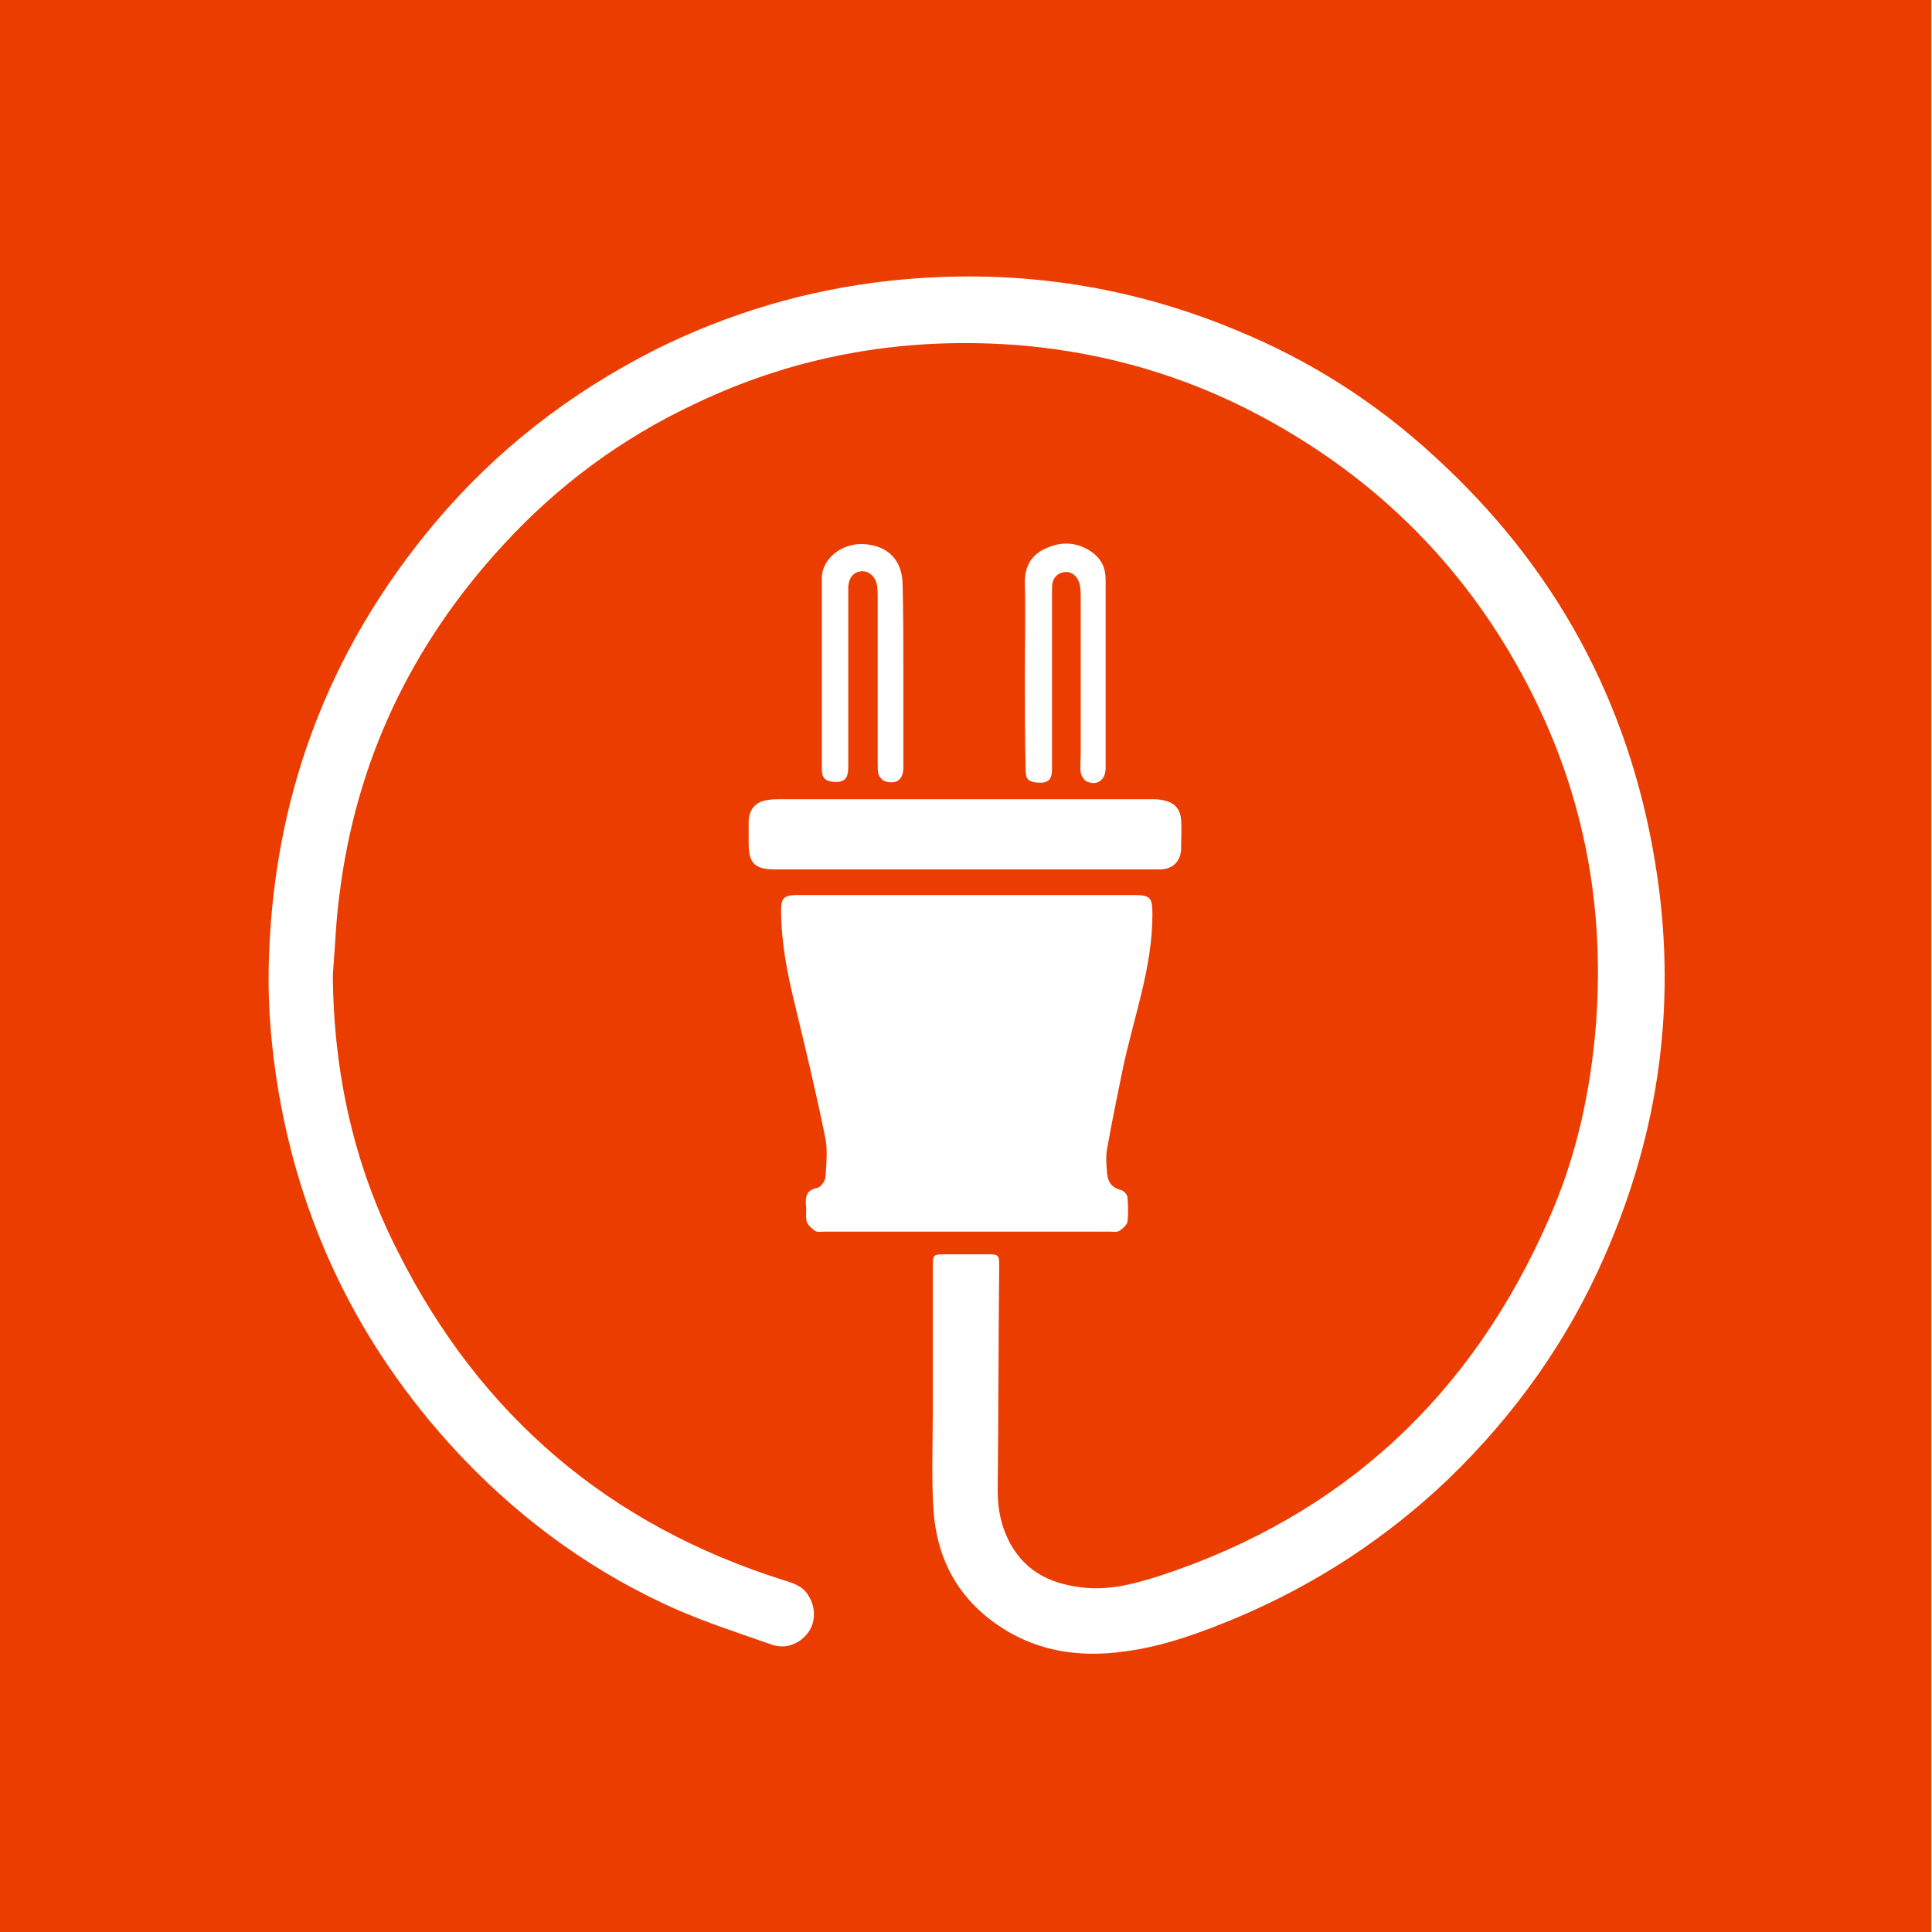
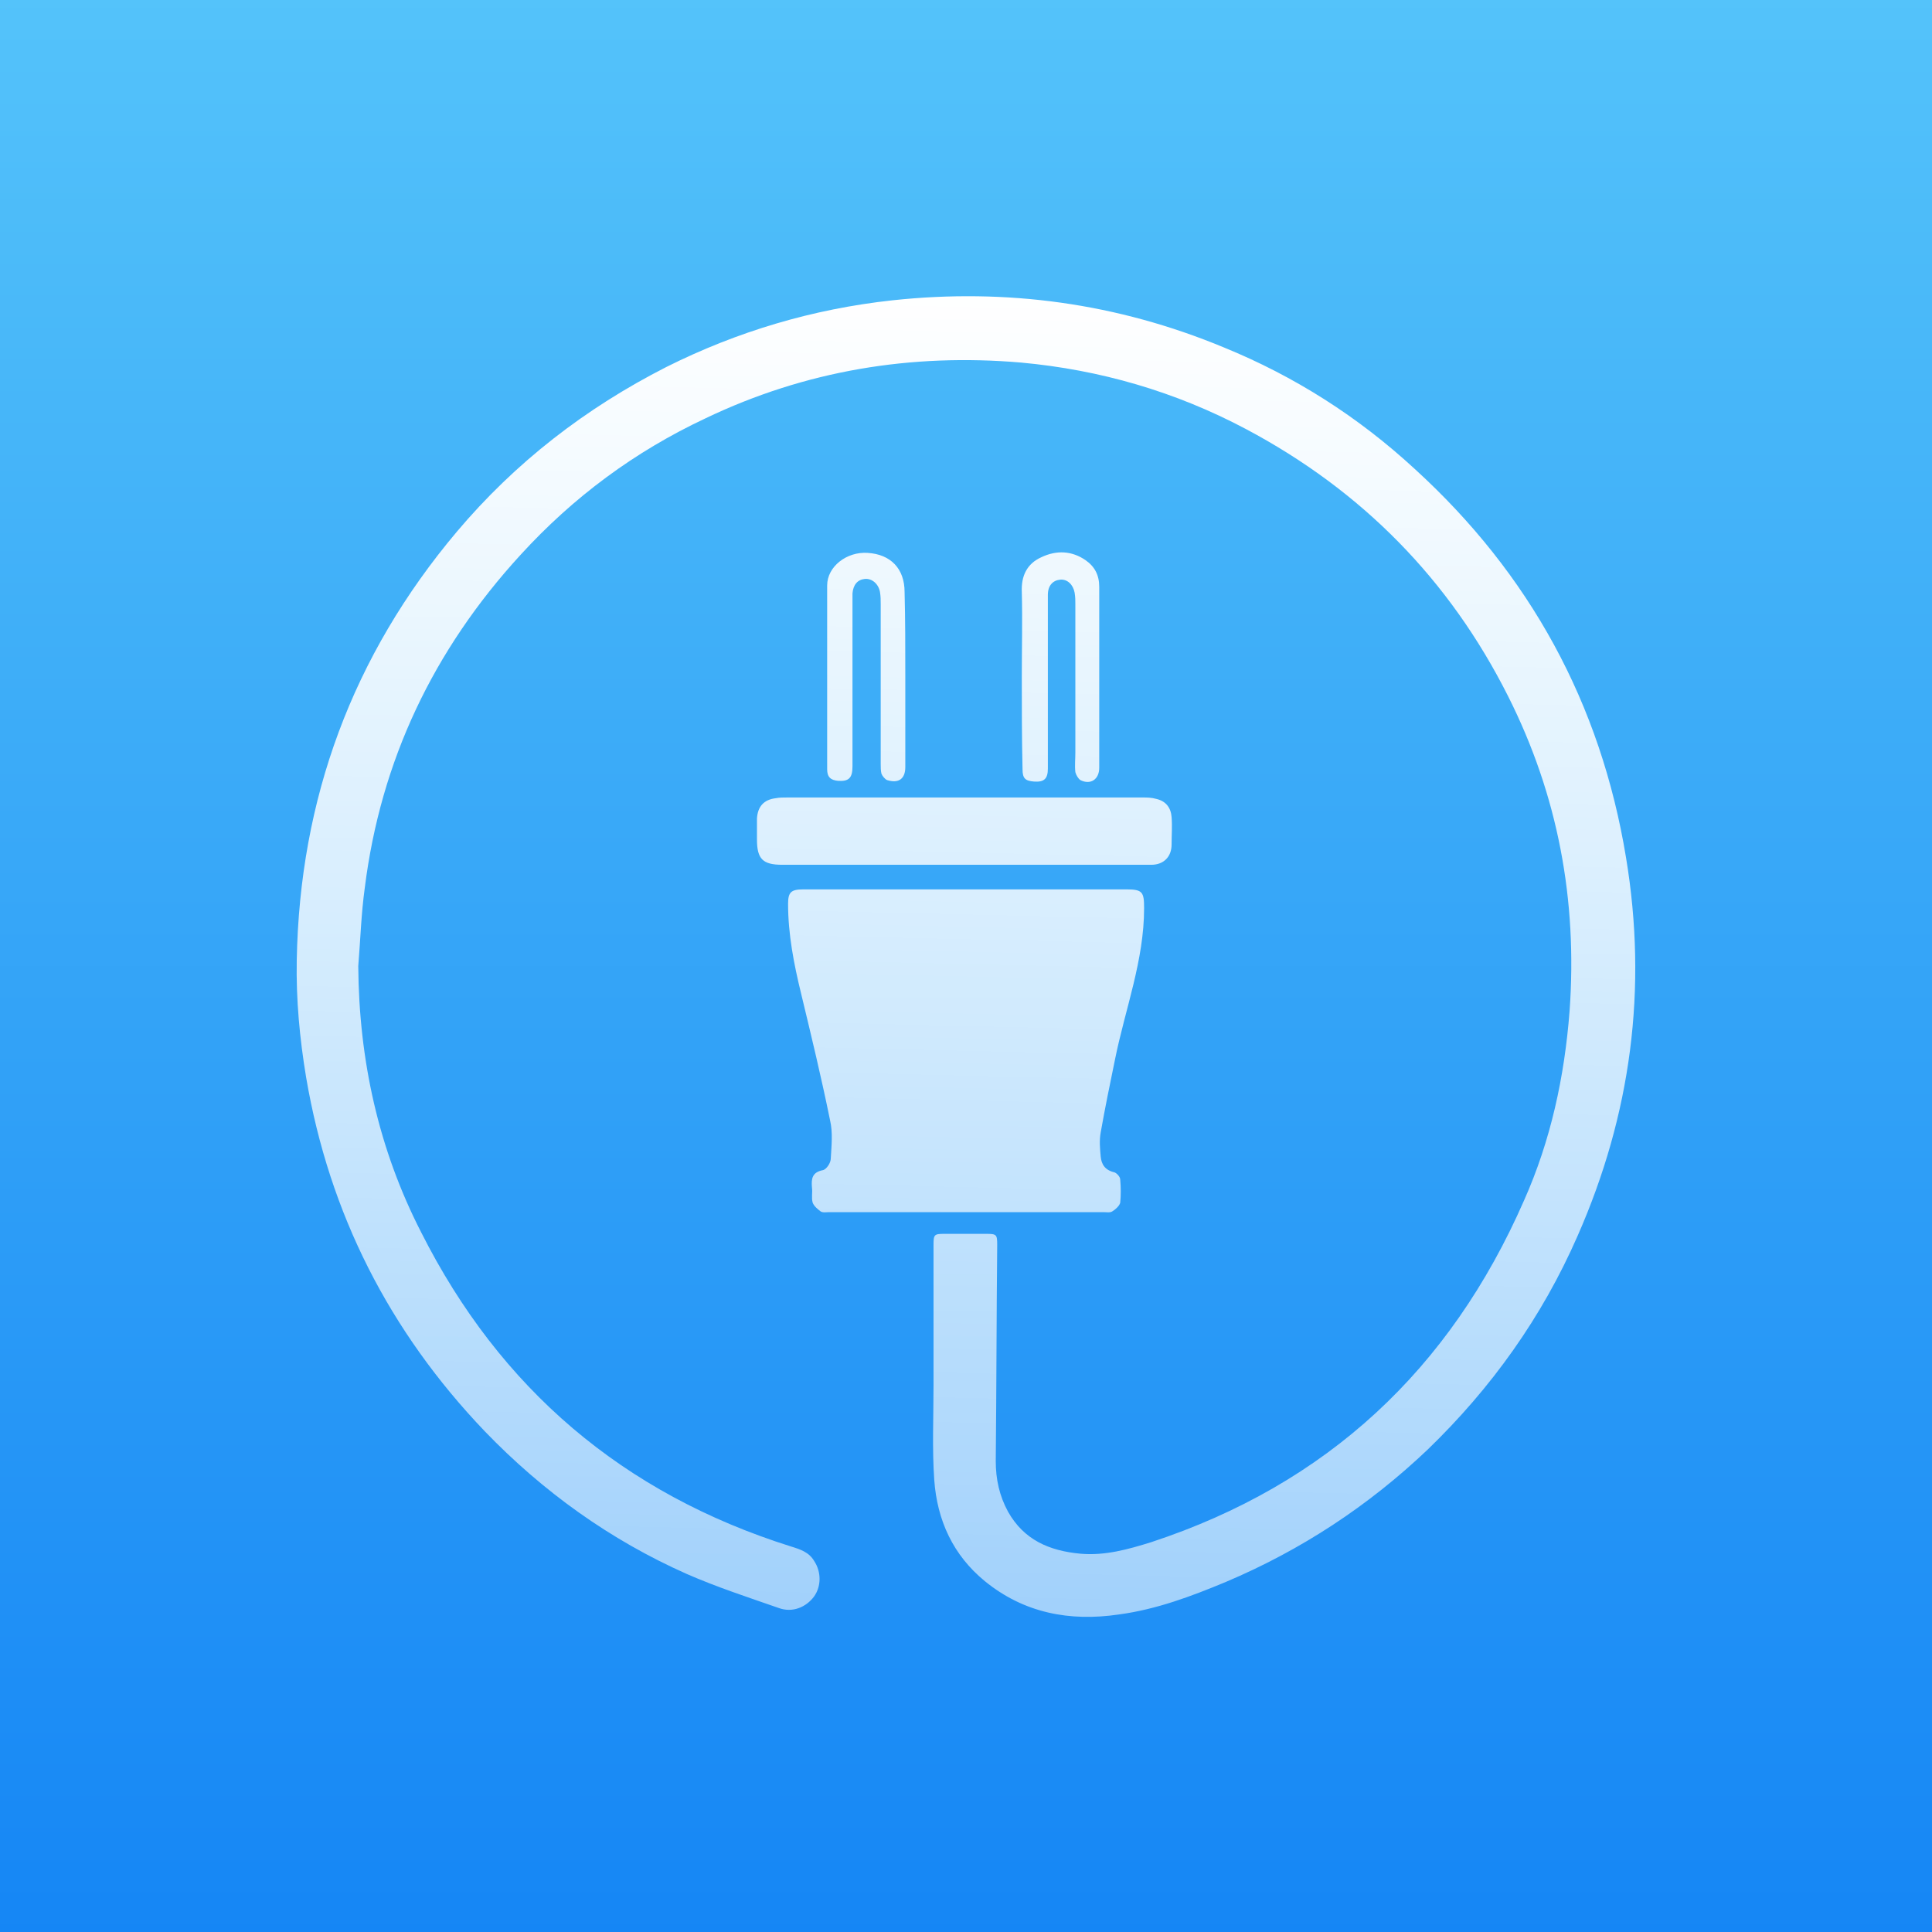
- <svg xmlns="http://www.w3.org/2000/svg" version="1.1" id="Layer_1" x="0px" y="0px" viewBox="0 0 256 256" enable-background="new 0 0 256 256" xml:space="preserve">
-   <rect x="-0.1" y="0" fill="#EB3D00" width="256" height="256" />
-   <g id="_x32_HnSNs_2_">
-     <g>
-       <path fill="#FFFFFF" d="M44.1,129.2c0.1,13,2.8,25.3,8.7,36.8c10.9,21.6,27.9,36.1,51.1,43.4c1.3,0.4,2.5,0.8,3.2,2    c1,1.5,1,3.5,0,4.9c-1.1,1.5-3,2.3-4.9,1.6c-4.3-1.5-8.6-2.9-12.7-4.7c-10.6-4.7-19.9-11.4-27.9-19.7    c-13.2-13.8-21.5-30.1-24.7-48.9c-0.9-5.4-1.4-10.8-1.3-16.2c0.4-22.3,7.7-42.1,22.1-59.2c8.1-9.6,17.8-17.1,29-22.8    c9.8-4.9,20.2-8,31.2-9.2c15.8-1.7,31.1,0.4,45.8,6.5c9.8,4,18.6,9.6,26.4,16.8c15.9,14.5,25.7,32.4,29.2,53.7    c3,18.1,0.7,35.5-6.7,52.3c-4.9,11.2-11.9,21-20.7,29.5c-8.2,7.8-17.5,13.9-27.9,18.3c-4.8,2-9.6,3.8-14.8,4.5    c-6.8,1-13.1-0.2-18.5-4.6c-4.4-3.6-6.6-8.4-7-14c-0.3-4.3-0.1-8.7-0.1-13c0-6.5,0-13,0-19.5c0-1.4,0.1-1.5,1.5-1.5    c1.9,0,3.9,0,5.8,0c1.4,0,1.5,0.1,1.5,1.5c-0.1,10-0.1,19.9-0.2,29.9c0,2.5,0.5,4.8,1.7,7c2.2,3.9,5.7,5.4,10,5.8    c3.4,0.3,6.6-0.6,9.8-1.6c24.3-8,41.3-23.9,51.5-47.2c3.7-8.3,5.6-17.1,6.3-26.2c1.1-15.3-1.6-29.8-8.5-43.5    c-8.1-16.1-20.2-28.4-36.2-36.9c-9.8-5.2-20.2-8.2-31.1-9.2c-15.2-1.3-29.8,1.1-43.6,7.7c-9.8,4.6-18.3,10.9-25.6,18.9    c-12,13.1-19.3,28.4-21.5,46C44.5,122,44.4,125.6,44.1,129.2z" />
-       <path fill="#FFFFFF" d="M128.1,118.6c7.4,0,14.8,0,22.2,0c2.2,0,2.4,0.4,2.4,2.6c0,7.2-2.6,13.9-4,20.8c-0.7,3.4-1.4,6.8-2,10.2    c-0.2,1.1-0.1,2.2,0,3.3c0.1,1.1,0.6,1.9,1.9,2.2c0.3,0.1,0.8,0.6,0.8,1c0.1,1.1,0.1,2.2,0,3.2c-0.1,0.4-0.6,0.9-1.1,1.2    c-0.3,0.2-0.8,0.1-1.2,0.1c-12.6,0-25.3,0-37.9,0c-0.4,0-0.9,0.1-1.2-0.1c-0.4-0.3-0.9-0.7-1.1-1.2c-0.2-0.7,0-1.4-0.1-2.1    c-0.1-1.2,0-2.1,1.5-2.4c0.5-0.1,1.1-1,1.1-1.6c0.1-1.8,0.3-3.6-0.1-5.3c-1.2-5.9-2.6-11.7-4-17.5c-1-4.1-1.8-8.2-1.8-12.4    c0-1.6,0.4-2,2.1-2C113.1,118.6,120.6,118.6,128.1,118.6z" />
-       <path fill="#FFFFFF" d="M127.8,115.2c-8.4,0-16.7,0-25.1,0c-2.7,0-3.5-0.8-3.5-3.5c0-1,0-1.9,0-2.9c0.1-1.6,0.9-2.6,2.6-2.8    c0.5-0.1,1-0.1,1.6-0.1c16.3,0,32.7,0,49,0c0.7,0,1.3,0,2,0.2c1.3,0.3,2,1.2,2.1,2.5c0.1,1.3,0,2.5,0,3.8c0,1.7-1.1,2.8-2.8,2.8    c-3,0-6,0-9,0C139.1,115.2,133.5,115.2,127.8,115.2z" />
-       <path fill="#FFFFFF" d="M119.7,89.2c0,4.2,0,8.3,0,12.5c0,1.6-0.9,2.3-2.5,1.8c-0.3-0.1-0.7-0.6-0.8-0.9c-0.1-0.4-0.1-0.9-0.1-1.3    c0-7.4,0-14.7,0-22.1c0-0.6,0-1.1-0.1-1.7c-0.2-1.1-1.1-1.9-2.1-1.8c-1,0.1-1.6,0.8-1.7,2c0,2.5,0,4.9,0,7.4c0,5.5,0,11,0,16.5    c0,1.6-0.5,2.1-2,2c-1-0.1-1.5-0.5-1.5-1.6c0-8.5,0-16.9,0-25.4c0-2.6,2.7-4.7,5.6-4.5c3.2,0.2,5.1,2.2,5.1,5.4    C119.7,81.3,119.7,85.3,119.7,89.2C119.7,89.2,119.7,89.2,119.7,89.2z" />
-       <path fill="#FFFFFF" d="M135.8,89.2c0-3.9,0.1-7.8,0-11.7c-0.1-2.2,0.7-3.9,2.7-4.8c2.1-1,4.2-0.9,6.1,0.4    c1.3,0.9,1.9,2.1,1.9,3.7c0,8.3,0,16.7,0,25c0,1.6-1.2,2.4-2.6,1.7c-0.3-0.2-0.6-0.7-0.7-1.1c-0.1-0.9,0-1.8,0-2.7    c0-6.8,0-13.7,0-20.5c0-0.5,0-1-0.1-1.6c-0.2-1.1-1-1.9-2-1.8c-1,0.1-1.7,0.8-1.7,2.1c0,3.8,0,7.6,0,11.4c0,4.2,0,8.4,0,12.6    c0,1.4-0.5,1.9-1.9,1.8c-1.2-0.1-1.6-0.4-1.6-1.7C135.8,97.7,135.8,93.4,135.8,89.2C135.8,89.2,135.8,89.2,135.8,89.2z" />
+ <svg xmlns="http://www.w3.org/2000/svg" xmlns:xlink="http://www.w3.org/1999/xlink" width="256px" height="256px" viewBox="0 0 256 256" version="1.1">
+   <defs>
+     <linearGradient x1="50%" y1="0%" x2="50%" y2="100%" id="linearGradient-1">
+       <stop stop-color="#54C3FA" offset="0%" />
+       <stop stop-color="#1586F5" offset="100%" />
+     </linearGradient>
+     <rect id="path-2" x="0" y="0" width="256" height="256" />
+     <linearGradient x1="55.475%" y1="0%" x2="50%" y2="237.041%" id="linearGradient-4">
+       <stop stop-color="#FFFFFF" offset="0%" />
+       <stop stop-color="#FFFFFF" stop-opacity="0" offset="100%" />
+     </linearGradient>
+   </defs>
+   <g id="New-Icons" stroke="none" stroke-width="1" fill="none" fill-rule="evenodd">
+     <g id="Deploy-to-iTunes-Connect">
+       <g id="deploy-to-itunes-Connect">
+         <mask id="mask-3" fill="white">
+           <use xlink:href="#path-2" />
+         </mask>
+         <use id="Rectangle" fill="url(#linearGradient-1)" xlink:href="#path-2" />
+         <g id="hammer" mask="url(#mask-3)">
+           <g transform="translate(130.0459, 157.3308) rotate(15) translate(-130.0459, -157.3308) translate(118.0459, 102.3308)" />
+         </g>
+         <g id="plug" mask="url(#mask-3)">
+           <g transform="translate(39, 39)" id="Group">
+             <g>
+               <path d="M8.471,89.013 C8.567,101.478 11.156,113.272 16.813,124.299 C27.264,145.011 43.564,158.915 65.808,165.915 C67.055,166.298 68.205,166.682 68.877,167.833 C69.835,169.271 69.835,171.189 68.877,172.531 C67.822,173.969 66,174.737 64.178,174.065 C60.055,172.627 55.933,171.285 52.001,169.559 C41.838,165.052 32.921,158.627 25.25,150.669 C12.594,137.436 4.636,121.806 1.567,103.779 C0.704,98.601 0.225,93.423 0.321,88.245 C0.704,66.862 7.704,47.876 21.511,31.48 C29.277,22.274 38.578,15.083 49.317,9.617 C58.713,4.919 68.685,1.946 79.232,0.795 C94.381,-0.835 109.051,1.179 123.146,7.028 C132.542,10.864 140.98,16.233 148.459,23.137 C163.704,37.041 173.1,54.205 176.456,74.629 C179.333,91.985 177.128,108.67 170.032,124.779 C165.334,135.518 158.622,144.915 150.185,153.066 C142.322,160.545 133.405,166.394 123.434,170.613 C118.831,172.531 114.229,174.257 109.243,174.928 C102.723,175.887 96.682,174.737 91.505,170.518 C87.286,167.066 85.177,162.463 84.793,157.093 C84.505,152.97 84.697,148.751 84.697,144.628 C84.697,138.395 84.697,132.162 84.697,125.929 C84.697,124.587 84.793,124.491 86.135,124.491 C87.957,124.491 89.875,124.491 91.697,124.491 C93.039,124.491 93.135,124.587 93.135,125.929 C93.039,135.518 93.039,145.011 92.943,154.6 C92.943,156.997 93.422,159.203 94.573,161.312 C96.682,165.052 100.038,166.49 104.161,166.874 C107.421,167.161 110.489,166.298 113.558,165.34 C136.857,157.668 153.157,142.422 162.937,120.08 C166.485,112.122 168.306,103.683 168.978,94.958 C170.032,80.287 167.443,66.383 160.828,53.246 C153.061,37.808 141.459,26.014 126.118,17.863 C116.722,12.877 106.75,10.001 96.299,9.042 C81.725,7.795 67.726,10.096 54.494,16.425 C45.098,20.836 36.948,26.877 29.949,34.548 C18.443,47.109 11.443,61.78 9.334,78.657 C8.854,82.109 8.759,85.561 8.471,89.013 Z M89.012,78.848 C96.107,78.848 103.202,78.848 110.298,78.848 C112.407,78.848 112.599,79.232 112.599,81.341 C112.599,88.245 110.106,94.67 108.764,101.286 C108.092,104.546 107.421,107.807 106.846,111.067 C106.654,112.122 106.75,113.176 106.846,114.231 C106.942,115.286 107.421,116.053 108.668,116.341 C108.955,116.437 109.435,116.916 109.435,117.3 C109.531,118.354 109.531,119.409 109.435,120.368 C109.339,120.752 108.859,121.231 108.38,121.519 C108.092,121.71 107.613,121.615 107.229,121.615 C95.148,121.615 82.971,121.615 70.89,121.615 C70.507,121.615 70.027,121.71 69.74,121.519 C69.356,121.231 68.877,120.847 68.685,120.368 C68.493,119.697 68.685,119.026 68.589,118.354 C68.493,117.204 68.589,116.341 70.027,116.053 C70.507,115.957 71.082,115.094 71.082,114.519 C71.178,112.793 71.37,111.067 70.986,109.437 C69.835,103.779 68.493,98.218 67.151,92.656 C66.192,88.725 65.425,84.793 65.425,80.766 C65.425,79.232 65.808,78.848 67.438,78.848 C74.63,78.848 81.821,78.848 89.012,78.848 Z M88.724,75.588 C80.67,75.588 72.712,75.588 64.658,75.588 C62.069,75.588 61.302,74.821 61.302,72.232 C61.302,71.273 61.302,70.41 61.302,69.451 C61.398,67.917 62.165,66.958 63.795,66.766 C64.274,66.671 64.754,66.671 65.329,66.671 C80.958,66.671 96.682,66.671 112.311,66.671 C112.982,66.671 113.558,66.671 114.229,66.862 C115.475,67.15 116.147,68.013 116.242,69.26 C116.338,70.506 116.242,71.657 116.242,72.903 C116.242,74.533 115.188,75.588 113.558,75.588 C110.681,75.588 107.805,75.588 104.928,75.588 C99.559,75.588 94.19,75.588 88.724,75.588 Z M80.958,50.657 C80.958,54.685 80.958,58.616 80.958,62.643 C80.958,64.177 80.095,64.849 78.561,64.369 C78.273,64.273 77.89,63.794 77.794,63.506 C77.698,63.123 77.698,62.643 77.698,62.26 C77.698,55.164 77.698,48.164 77.698,41.068 C77.698,40.493 77.698,40.014 77.602,39.438 C77.41,38.384 76.547,37.616 75.588,37.712 C74.63,37.808 74.054,38.479 73.958,39.63 C73.958,42.027 73.958,44.329 73.958,46.726 C73.958,52 73.958,57.273 73.958,62.547 C73.958,64.082 73.479,64.561 72.041,64.465 C71.082,64.369 70.603,63.986 70.603,62.931 C70.603,54.78 70.603,46.726 70.603,38.575 C70.603,36.082 73.191,34.069 75.972,34.26 C79.04,34.452 80.862,36.37 80.862,39.438 C80.958,43.082 80.958,46.918 80.958,50.657 Z M96.395,50.657 C96.395,46.918 96.491,43.178 96.395,39.438 C96.299,37.329 97.066,35.699 98.984,34.836 C100.997,33.877 103.011,33.973 104.832,35.219 C106.079,36.082 106.654,37.233 106.654,38.767 C106.654,46.726 106.654,54.78 106.654,62.739 C106.654,64.273 105.504,65.04 104.161,64.369 C103.874,64.177 103.586,63.698 103.49,63.314 C103.394,62.451 103.49,61.588 103.49,60.725 C103.49,54.205 103.49,47.589 103.49,41.068 C103.49,40.589 103.49,40.11 103.394,39.534 C103.202,38.479 102.435,37.712 101.477,37.808 C100.518,37.904 99.847,38.575 99.847,39.822 C99.847,43.466 99.847,47.109 99.847,50.753 C99.847,54.78 99.847,58.808 99.847,62.835 C99.847,64.177 99.367,64.657 98.025,64.561 C96.874,64.465 96.491,64.177 96.491,62.931 C96.395,58.808 96.395,54.685 96.395,50.657 Z" id="Combined-Shape" fill="url(#linearGradient-4)" fill-rule="nonzero" />
+             </g>
+           </g>
+         </g>
+       </g>
    </g>
  </g>
</svg>
